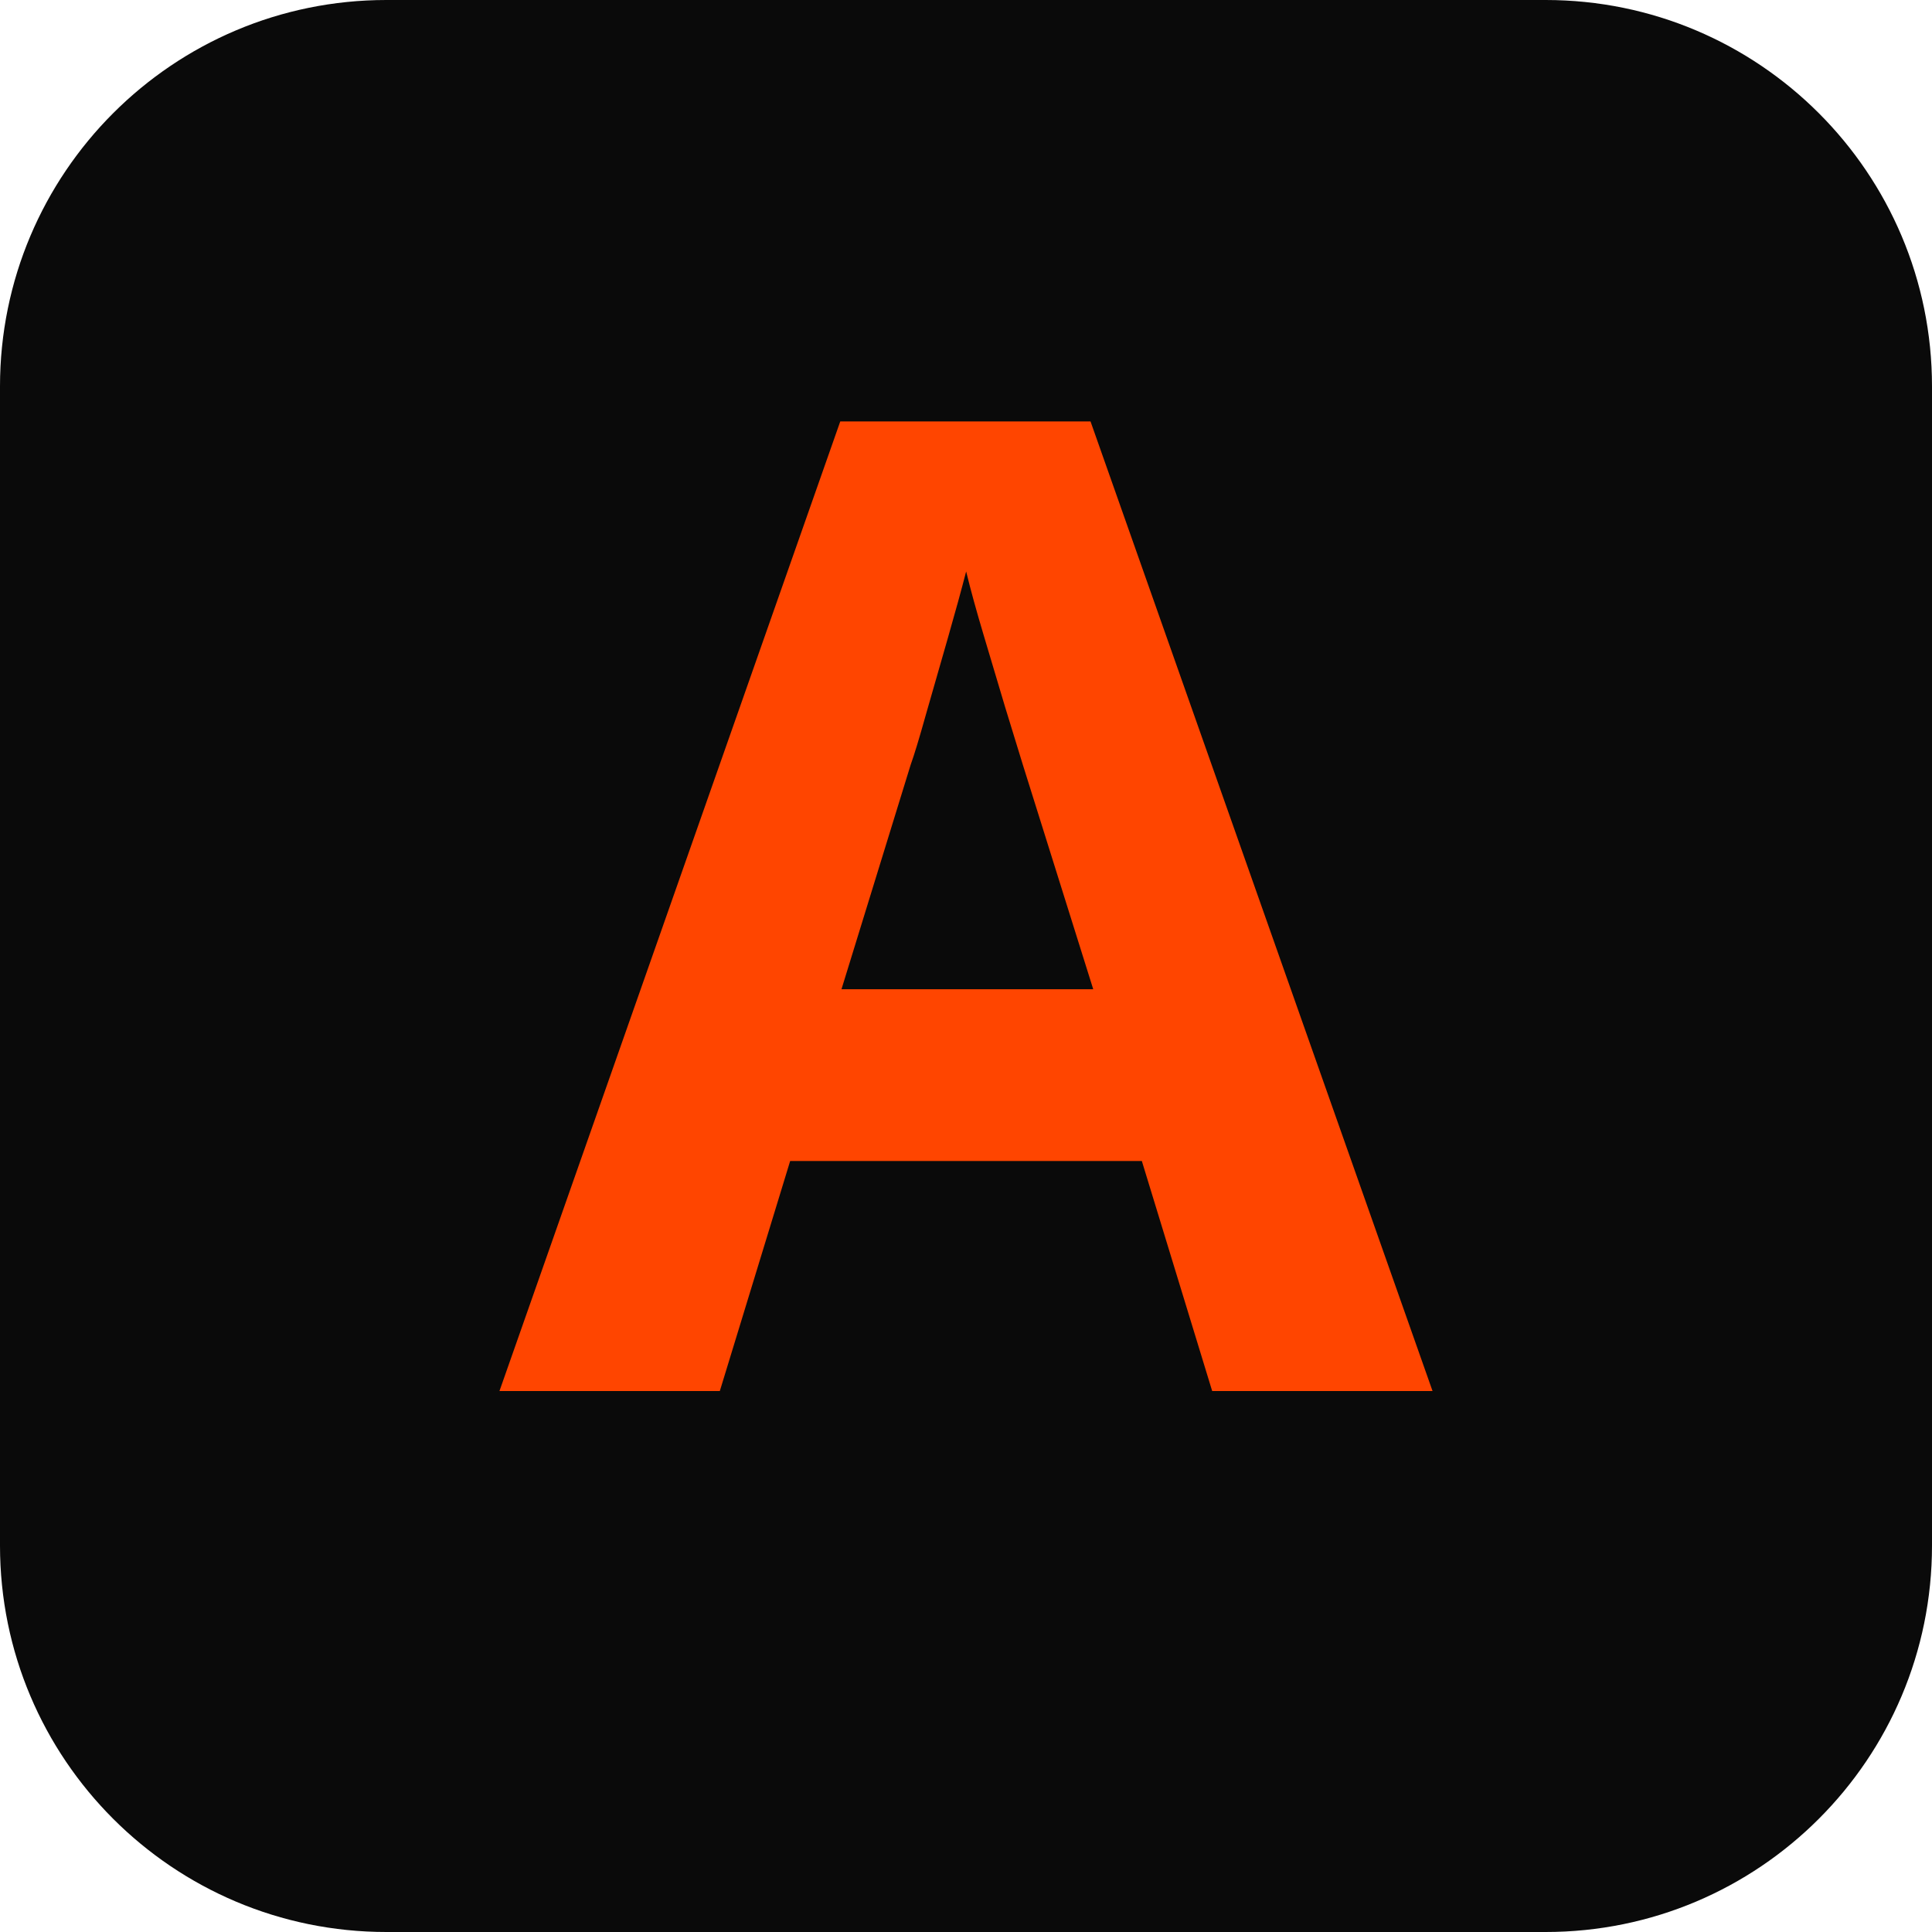
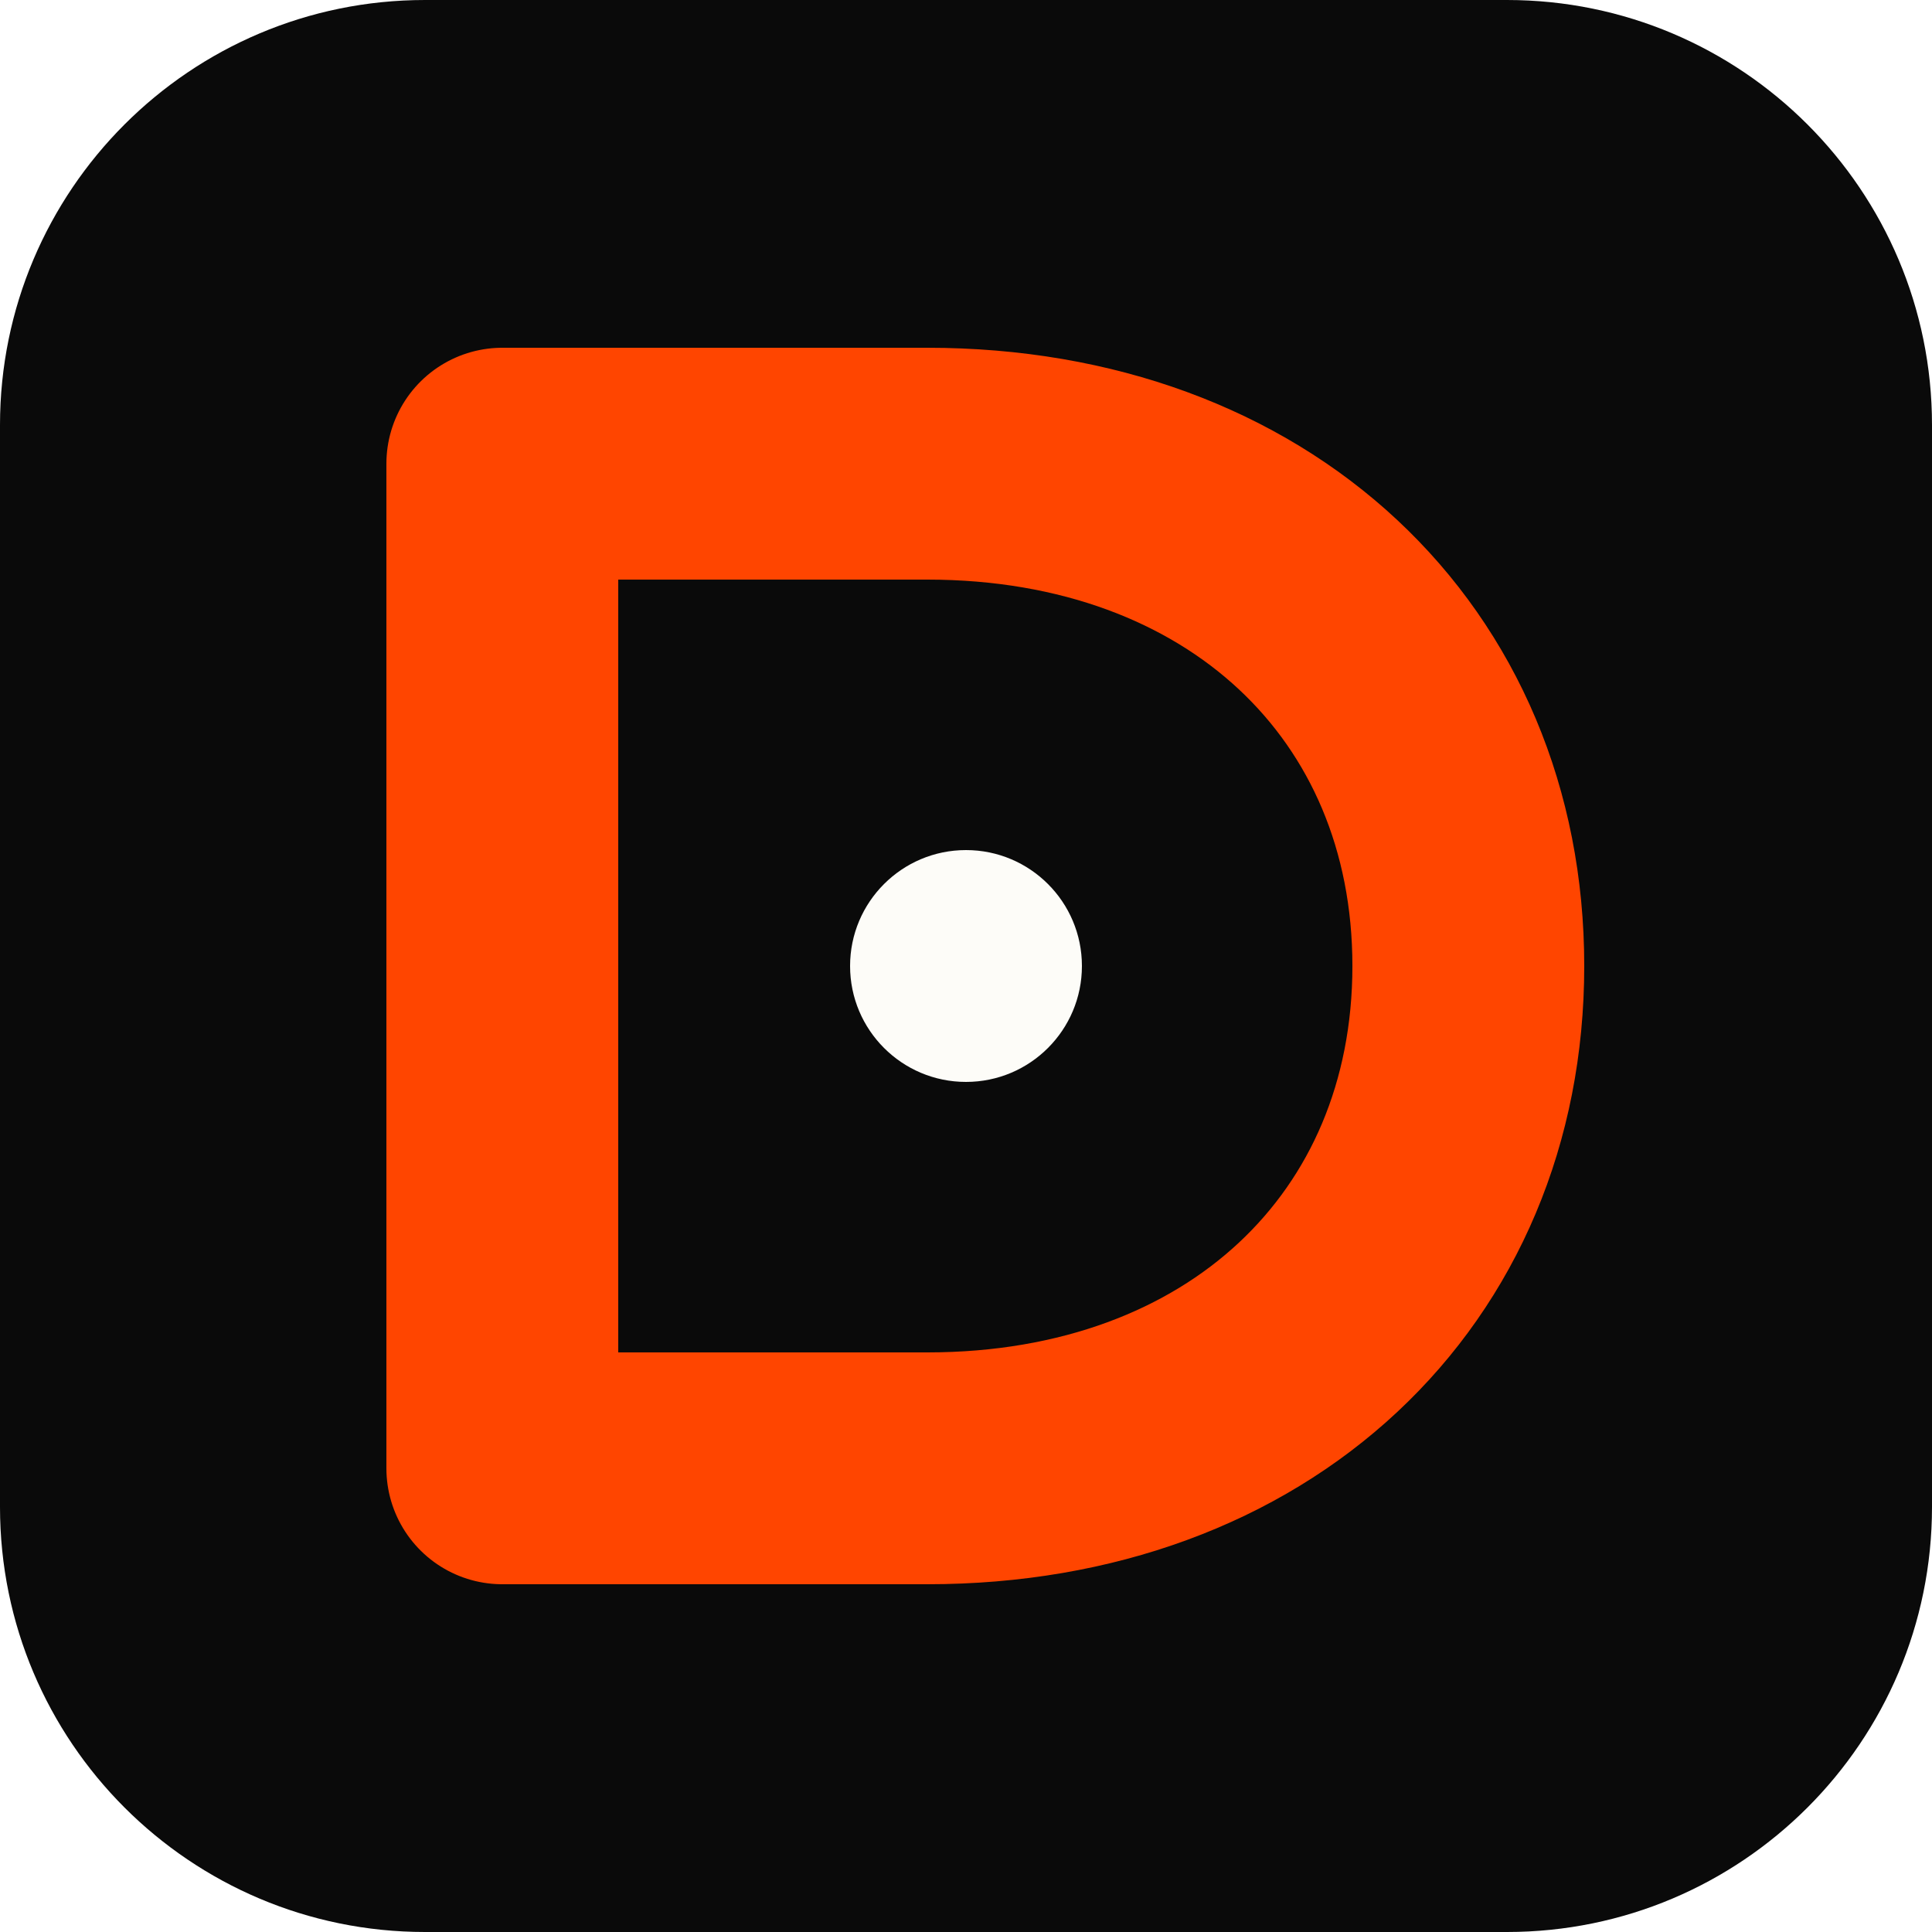
- <svg xmlns="http://www.w3.org/2000/svg" viewBox="0 0 100 100">
-   <rect width="100" height="100" rx="20" fill="#0A0A0A" />
-   <text x="50" y="72" font-family="sans-serif" font-size="70" font-weight="900" fill="#FF4500" text-anchor="middle">A</text>
+ <svg xmlns="http://www.w3.org/2000/svg" viewBox="0 0 100 100" role="img" aria-label="DKitchen">
+   <rect width="100" height="100" rx="22" fill="#0A0A0A" />
+   <path d="M26 24h22c16.6 0 28 10.8 28 26s-11.4 26-28 26H26z" fill="none" stroke="#FF4500" stroke-width="12" stroke-linejoin="round" />
+   <circle cx="50" cy="50" r="6" fill="#FDFCF8" />
</svg>
